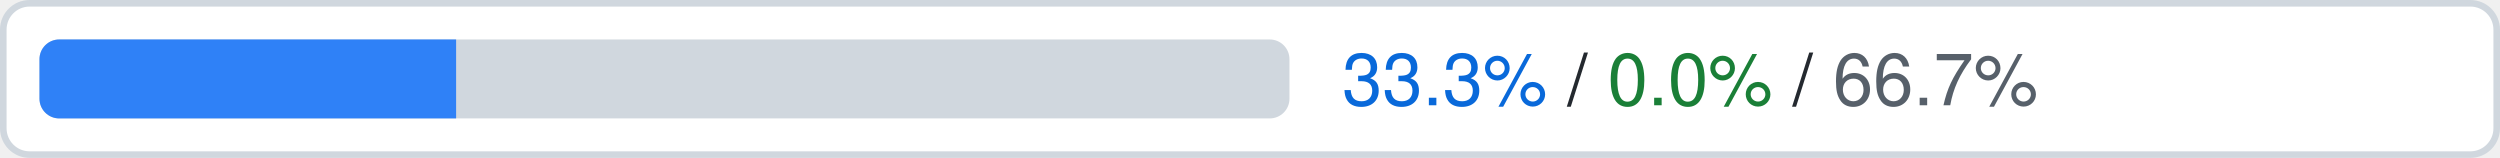
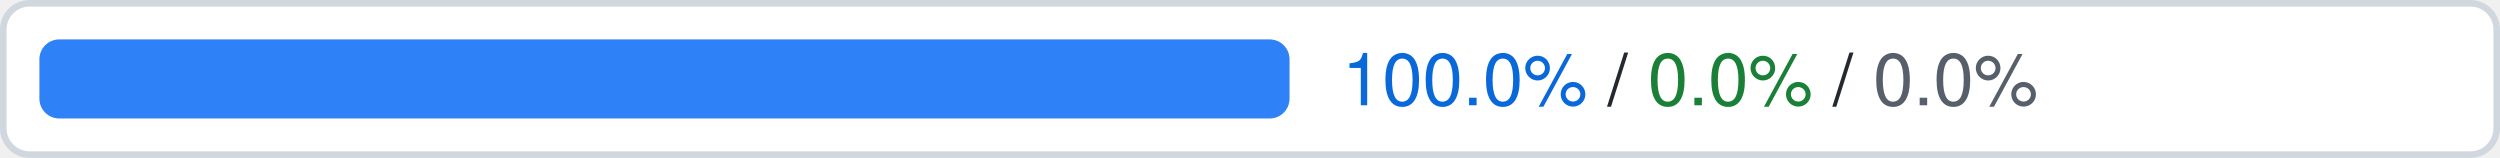
- <svg xmlns="http://www.w3.org/2000/svg" width="380" height="24" viewBox="0 0 380 24" role="img" aria-label="essentialcontacts.googleapis.com: official 33.3%, ours beyond official 0.0%, uncovered 66.7% of 9 attributes">
+ <svg xmlns="http://www.w3.org/2000/svg" width="380" height="24" viewBox="0 0 380 24" role="img" aria-label="essentialcontacts.googleapis.com: official 100.0%, ours beyond official 0.0%, uncovered 0.0% of 9 attributes">
  <rect x="0.5" y="0.5" width="379" height="23" rx="4" fill="#ffffff" stroke="#d0d7de" />
  <clipPath id="c">
    <rect x="6" y="6" width="190" height="12" rx="3" />
  </clipPath>
  <g clip-path="url(#c)">
    <rect x="6" y="6" width="190" height="12" fill="#d0d7de" />
-     <rect x="6.00" y="6" width="63.33" height="12" fill="#2f81f7" />
+     <rect x="6.00" y="6" width="190.00" height="12" fill="#2f81f7" />
  </g>
  <text x="204" y="16" font-family="-apple-system,BlinkMacSystemFont,Segoe UI,Helvetica,Arial,sans-serif" font-size="11" fill="#24292f">
-     <tspan fill="#0969da">33.3%</tspan> / <tspan fill="#1a7f37">0.0%</tspan> / <tspan fill="#57606a">66.7%</tspan>
+     <tspan fill="#0969da">100.0%</tspan> / <tspan fill="#1a7f37">0.0%</tspan> / <tspan fill="#57606a">0.0%</tspan>
  </text>
</svg>
